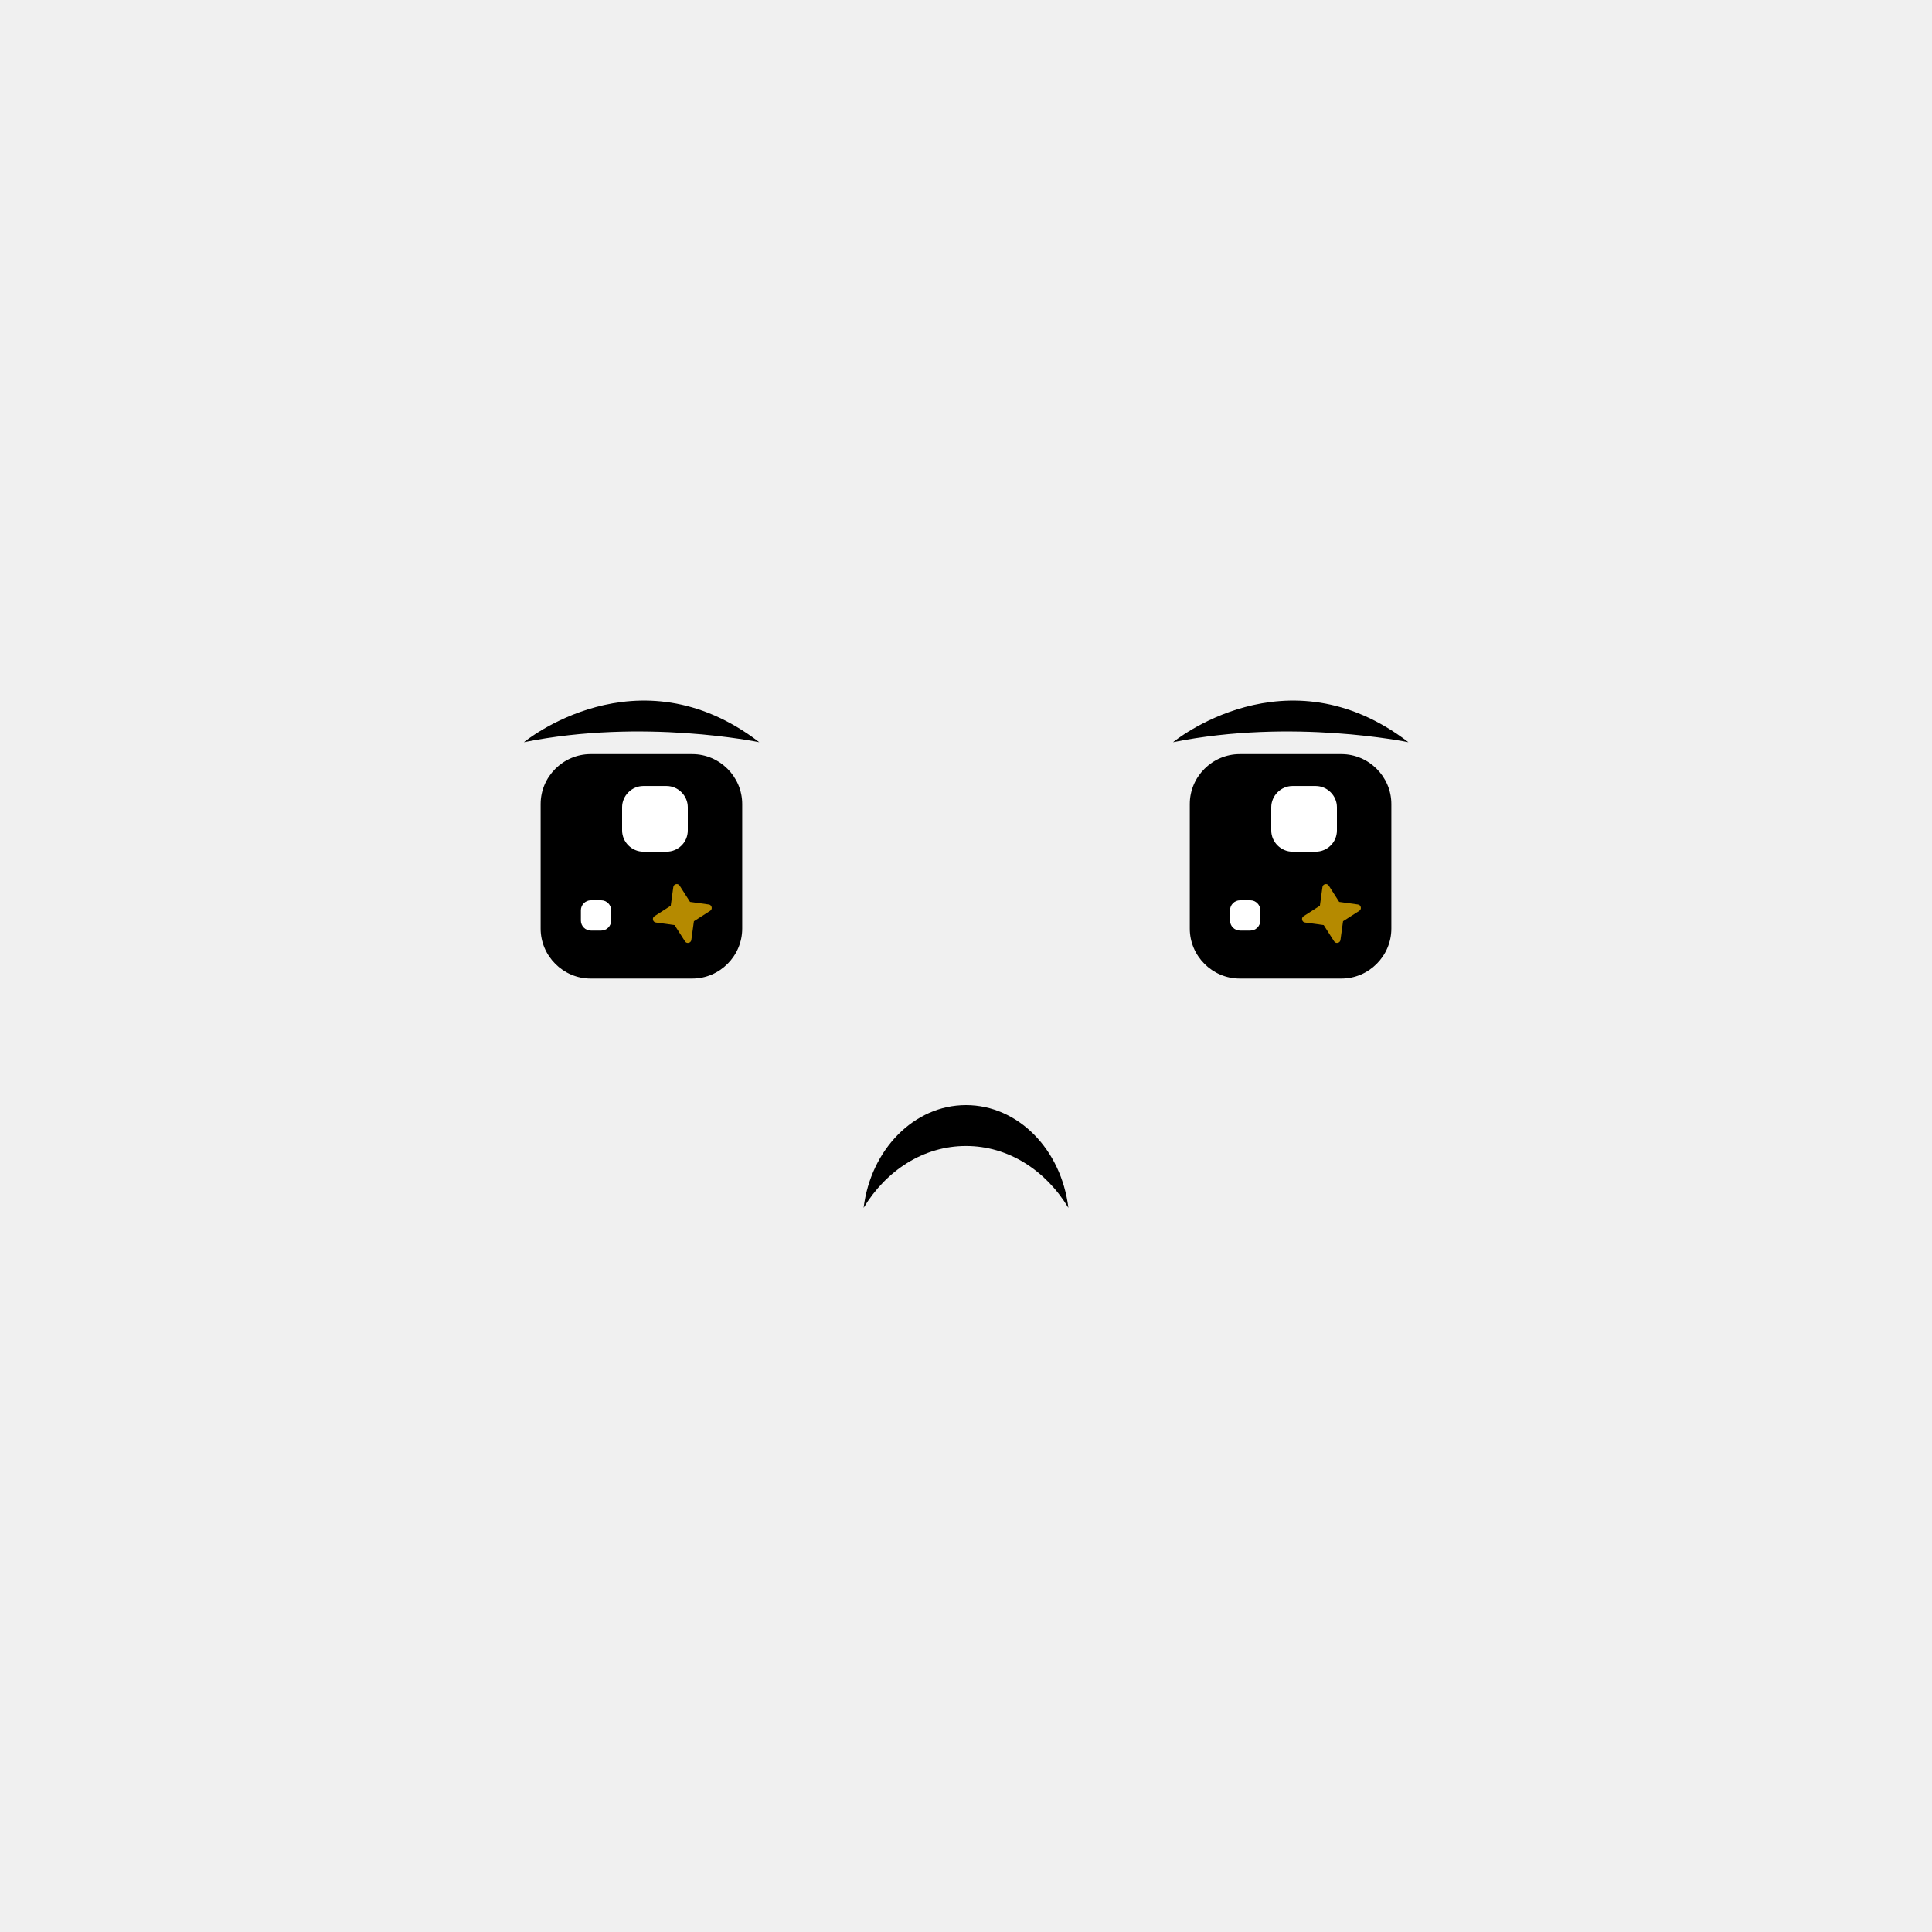
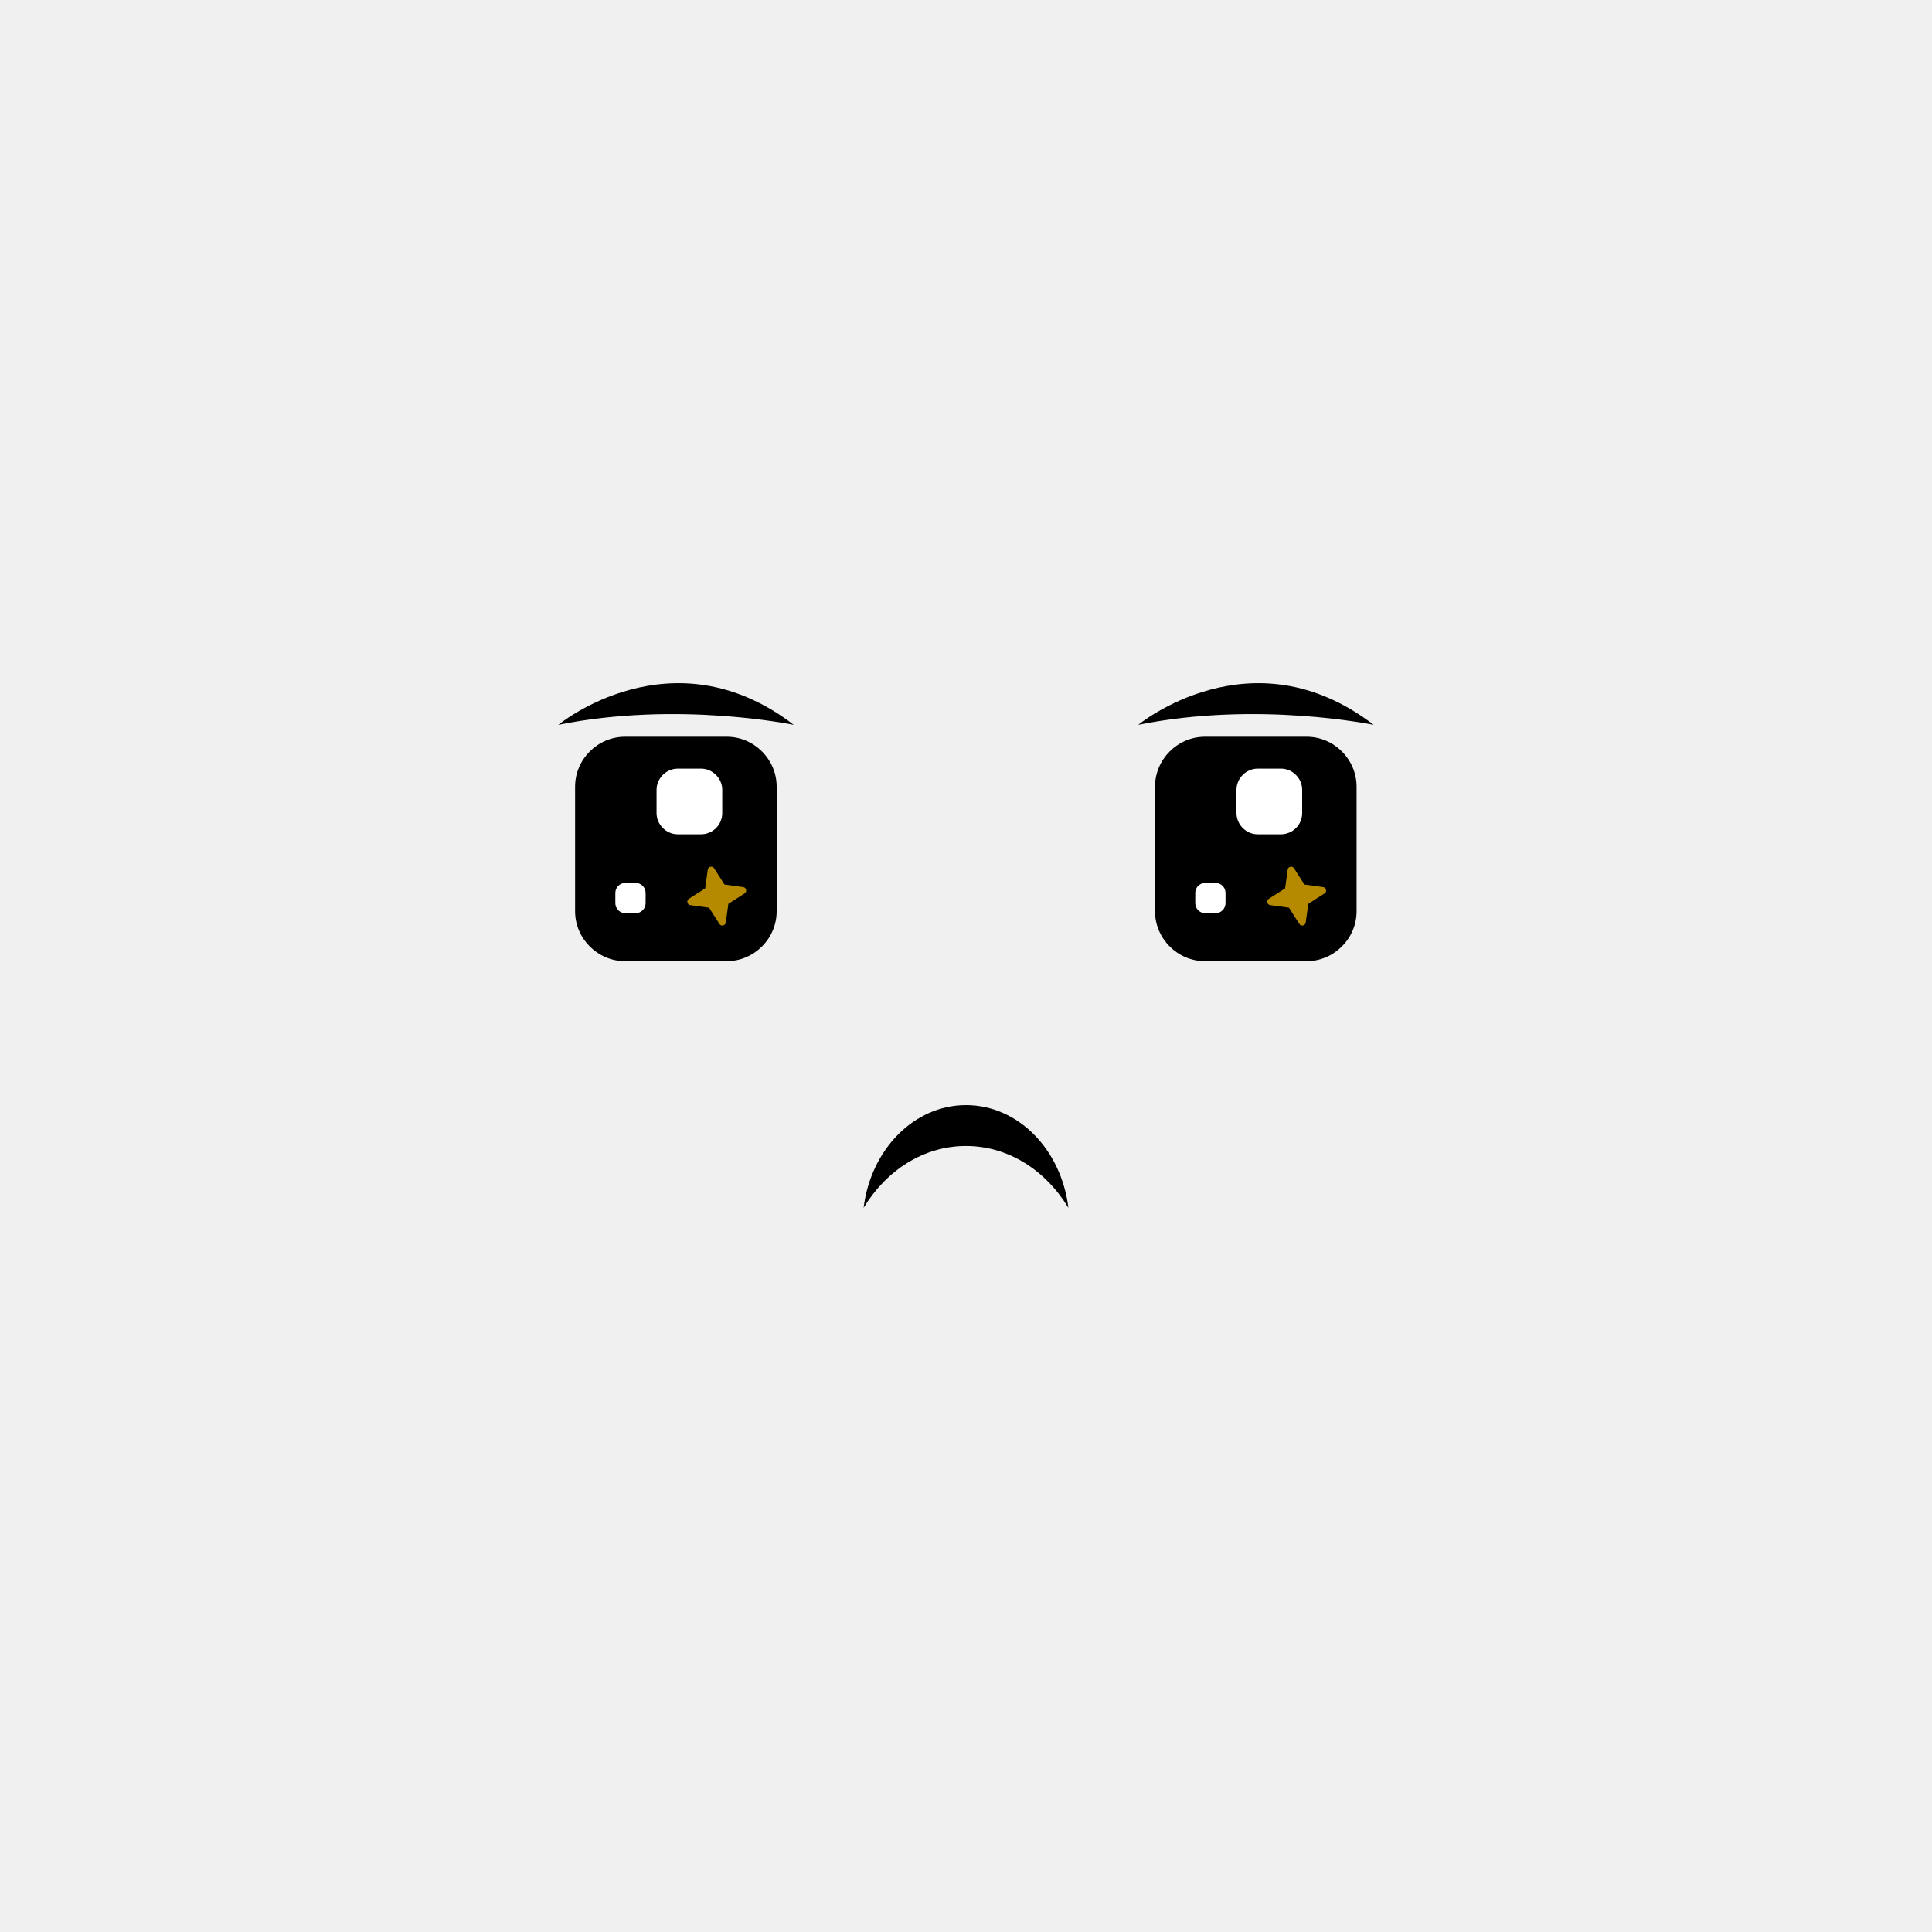
<svg xmlns="http://www.w3.org/2000/svg" width="600" height="600" viewBox="0 0 600 600" fill="none">
  <path d="M300 355.9C313.2 355.9 324.8 363.5 331.8 375.1C329.6 357 316.2 343.2 300 343.2C283.8 343.2 270.4 357.1 268.2 375.1C275.2 363.5 286.8 355.9 300 355.9Z" fill="black" />
-   <path d="M162.7 230.5C162.7 230.5 197.9 201.4 235.8 230.5C235.7 230.5 199.8 223 162.7 230.5Z" fill="black" />
-   <path d="M215 303.9H183.4C174.9 303.9 167.9 296.9 167.9 288.4V249.7C167.9 241.2 174.9 234.2 183.4 234.2H215C223.5 234.2 230.5 241.2 230.5 249.7V288.4C230.5 296.9 223.5 303.9 215 303.9Z" fill="black" />
-   <path d="M207 264.5H199.8C196.2 264.5 193.2 261.5 193.2 257.9V250.7C193.2 247.1 196.2 244.1 199.8 244.1H207C210.6 244.1 213.6 247.1 213.6 250.7V257.9C213.6 261.6 210.6 264.5 207 264.5Z" fill="white" />
-   <path d="M186.7 289H183.5C181.8 289 180.4 287.6 180.4 285.9V282.7C180.4 281 181.8 279.6 183.5 279.6H186.7C188.4 279.6 189.8 281 189.8 282.7V285.9C189.8 287.6 188.4 289 186.7 289Z" fill="white" />
-   <path d="M214.3 280.1L220.1 280.9C221.1 281 221.4 282.4 220.5 282.9L215.5 286.1L214.7 291.9C214.6 292.9 213.2 293.2 212.7 292.3L209.5 287.3L203.7 286.5C202.7 286.4 202.4 285 203.3 284.5L208.3 281.3L209.1 275.5C209.2 274.5 210.6 274.2 211.1 275.1L214.3 280.1Z" fill="#B58A00" />
-   <path d="M364.3 230.5C364.3 230.5 399.5 201.4 437.4 230.5C437.3 230.5 401.4 223 364.3 230.5Z" fill="black" />
-   <path d="M416.6 303.9H385C376.5 303.9 369.5 296.9 369.5 288.4V249.7C369.5 241.2 376.5 234.2 385 234.2H416.6C425.1 234.2 432.1 241.2 432.1 249.7V288.4C432.1 296.9 425.1 303.9 416.6 303.9Z" fill="black" />
-   <path d="M408.6 264.5H401.4C397.8 264.5 394.8 261.5 394.8 257.9V250.7C394.8 247.1 397.8 244.1 401.4 244.1H408.6C412.2 244.1 415.2 247.1 415.2 250.7V257.9C415.2 261.6 412.2 264.5 408.6 264.5Z" fill="white" />
-   <path d="M388.3 289H385.1C383.4 289 382 287.6 382 285.9V282.7C382 281 383.4 279.6 385.1 279.6H388.3C390 279.6 391.4 281 391.4 282.7V285.9C391.4 287.6 390 289 388.3 289Z" fill="white" />
-   <path d="M415.9 280.1L421.7 280.9C422.7 281 423 282.4 422.1 282.9L417.1 286.1L416.3 291.9C416.2 292.9 414.8 293.2 414.3 292.3L411.1 287.3L405.3 286.5C404.3 286.4 404 285 404.9 284.5L409.9 281.3L410.7 275.5C410.8 274.5 412.2 274.2 412.7 275.1L415.9 280.1Z" fill="#B58A00" />
+   <path d="M173.4 225.1C173.4 225.1 208.6 196 246.5 225.1C246.4 225.1 210.5 217.6 173.4 225.1Z" fill="black" />
+   <path d="M225.7 298.501H194.1C185.6 298.501 178.6 291.501 178.6 283.001V244.301C178.6 235.801 185.6 228.801 194.1 228.801H225.7C234.2 228.801 241.2 235.801 241.2 244.301V283.001C241.2 291.501 234.2 298.501 225.7 298.501Z" fill="black" />
+   <path d="M217.7 259.1H210.5C206.9 259.1 203.9 256.1 203.9 252.5V245.3C203.9 241.7 206.9 238.7 210.5 238.7H217.7C221.3 238.7 224.3 241.7 224.3 245.3V252.5C224.3 256.2 221.3 259.1 217.7 259.1Z" fill="white" />
+   <path d="M197.4 283.6H194.2C192.5 283.6 191.1 282.2 191.1 280.5V277.3C191.1 275.6 192.5 274.2 194.2 274.2H197.4C199.1 274.2 200.5 275.6 200.5 277.3V280.5C200.5 282.2 199.1 283.6 197.4 283.6Z" fill="white" />
+   <path d="M225 274.7L230.8 275.5C231.8 275.6 232.1 277 231.2 277.5L226.2 280.7L225.4 286.5C225.3 287.5 223.9 287.8 223.4 286.9L220.2 281.9L214.4 281.1C213.4 281 213.1 279.6 214 279.1L219 275.9L219.8 270.1C219.9 269.1 221.3 268.8 221.8 269.7L225 274.7Z" fill="#B58A00" />
+   <path d="M353.5 225.1C353.5 225.1 388.7 196 426.6 225.1C426.5 225.1 390.6 217.6 353.5 225.1Z" fill="black" />
+   <path d="M405.8 298.501H374.2C365.7 298.501 358.7 291.501 358.7 283.001V244.301C358.7 235.801 365.7 228.801 374.2 228.801H405.8C414.3 228.801 421.3 235.801 421.3 244.301V283.001C421.3 291.501 414.3 298.501 405.8 298.501Z" fill="black" />
+   <path d="M397.8 259.1H390.6C387 259.1 384 256.1 384 252.5V245.3C384 241.7 387 238.7 390.6 238.7H397.8C401.4 238.7 404.4 241.7 404.4 245.3V252.5C404.4 256.2 401.4 259.1 397.8 259.1Z" fill="white" />
+   <path d="M377.5 283.6H374.3C372.6 283.6 371.2 282.2 371.2 280.5V277.3C371.2 275.6 372.6 274.2 374.3 274.2H377.5C379.2 274.2 380.6 275.6 380.6 277.3V280.5C380.6 282.2 379.2 283.6 377.5 283.6Z" fill="white" />
+   <path d="M405.1 274.7L410.9 275.5C411.9 275.6 412.2 277 411.3 277.5L406.3 280.7L405.5 286.5C405.4 287.5 404 287.8 403.5 286.9L400.3 281.9L394.5 281.1C393.5 281 393.2 279.6 394.1 279.1L399.1 275.9L399.9 270.1C400 269.1 401.4 268.8 401.9 269.7L405.1 274.7Z" fill="#B58A00" />
</svg>
